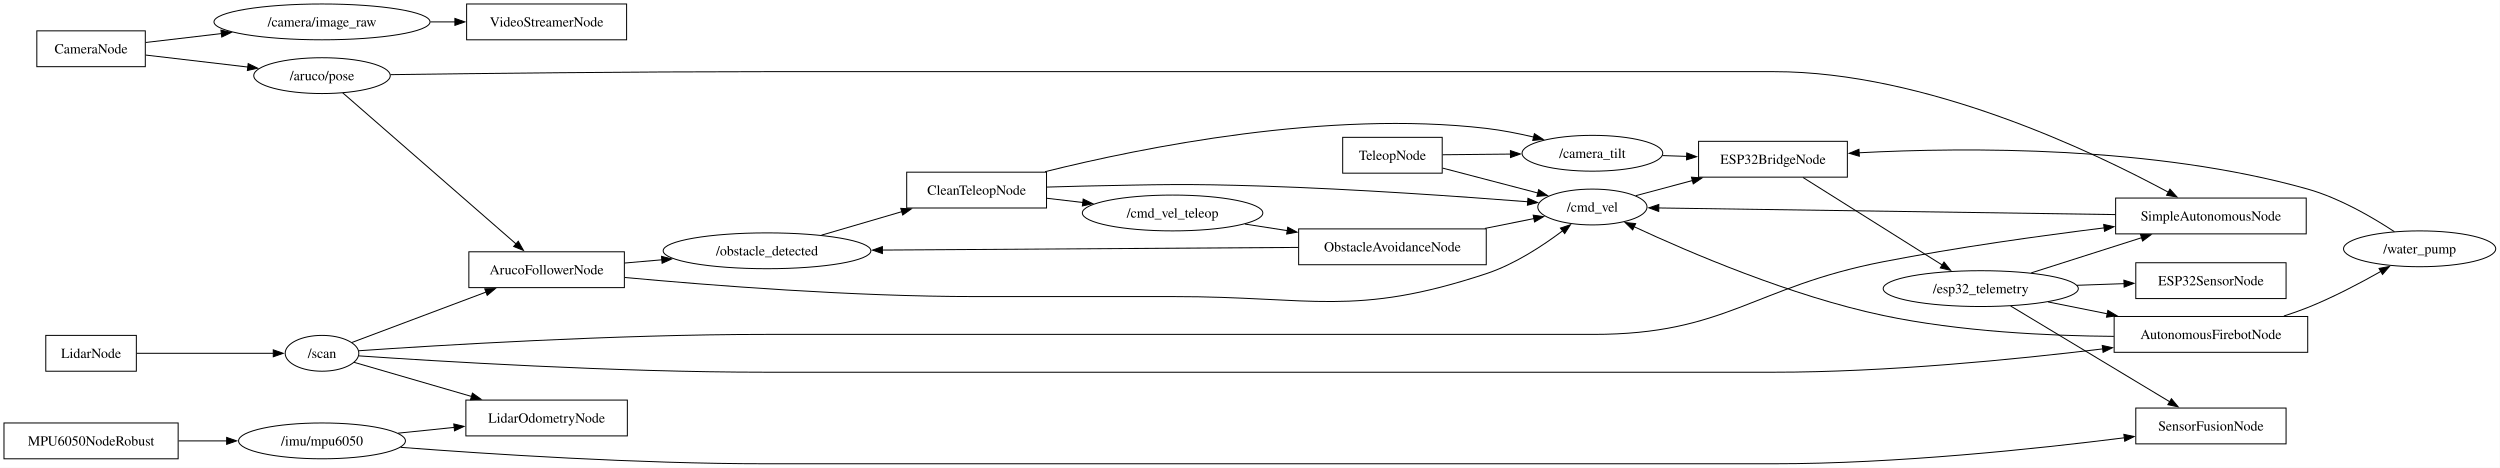
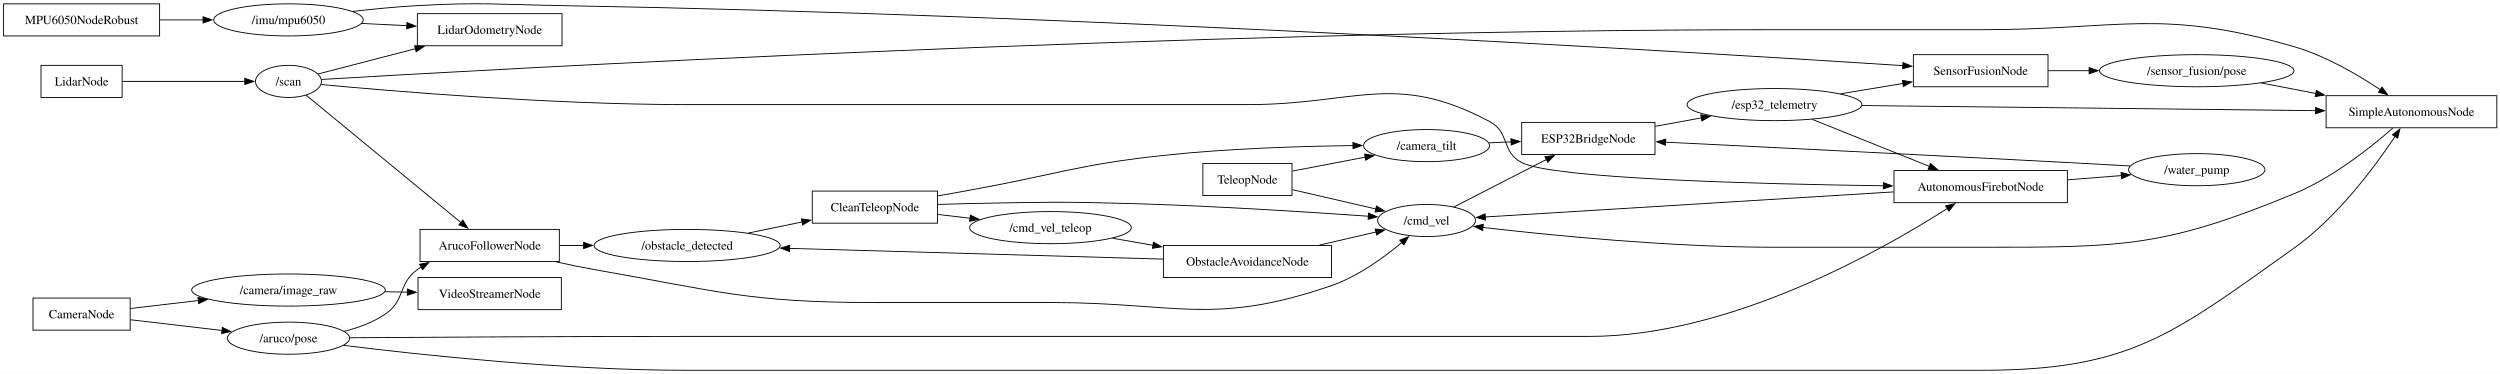
- <svg xmlns="http://www.w3.org/2000/svg" width="2512pt" height="470pt" viewBox="0.00 0.00 2512.00 470.00">
-   <g id="graph0" class="graph" transform="scale(1 1) rotate(0) translate(4 466)">
-     <polygon fill="white" stroke="none" points="-4,4 -4,-466 2507.72,-466 2507.72,4 -4,4" />
+ <svg xmlns="http://www.w3.org/2000/svg" width="2804pt" height="419pt" viewBox="0.00 0.00 2804.00 419.00">
+   <g id="graph0" class="graph" transform="scale(1 1) rotate(0) translate(4 415.31)">
+     <polygon fill="white" stroke="none" points="-4,4 -4,-415.31 2800.45,-415.31 2800.45,4 -4,4" />
    <g id="node1" class="node">
-       <polygon fill="none" stroke="black" points="1445.13,-328 1345.13,-328 1345.13,-292 1445.13,-292 1445.13,-328" />
-       <text xml:space="preserve" text-anchor="middle" x="1395.13" y="-305.32" font-family="Times,serif" font-size="14.00">TeleopNode</text>
+       <polygon fill="none" stroke="black" points="1445.13,-232 1345.13,-232 1345.13,-196 1445.13,-196 1445.13,-232" />
+       <text xml:space="preserve" text-anchor="middle" x="1395.13" y="-209.32" font-family="Times,serif" font-size="14.00">TeleopNode</text>
+     </g>
+     <g id="node14" class="node">
+       <ellipse fill="none" stroke="black" cx="1596.05" cy="-168" rx="54.89" ry="18" />
+       <text xml:space="preserve" text-anchor="middle" x="1596.05" y="-163.32" font-family="Times,serif" font-size="14.00">/cmd_vel</text>
+     </g>
+     <g id="edge3" class="edge">
+       <path fill="none" stroke="black" d="M1445.56,-202.57C1474.03,-195.99 1509.89,-187.69 1539.35,-180.88" />
+       <polygon fill="black" stroke="black" points="1539.87,-184.35 1548.82,-178.69 1538.29,-177.53 1539.87,-184.35" />
+     </g>
+     <g id="node16" class="node">
+       <ellipse fill="none" stroke="black" cx="1596.05" cy="-252" rx="70.67" ry="18" />
+       <text xml:space="preserve" text-anchor="middle" x="1596.05" y="-247.32" font-family="Times,serif" font-size="14.00">/camera_tilt</text>
+     </g>
+     <g id="edge10" class="edge">
+       <path fill="none" stroke="black" d="M1445.56,-223.44C1470.23,-228.15 1500.45,-233.93 1527.24,-239.05" />
+       <polygon fill="black" stroke="black" points="1526.53,-242.47 1537,-240.91 1527.84,-235.6 1526.53,-242.47" />
+     </g>
+     <g id="node2" class="node">
+       <polygon fill="none" stroke="black" points="1047.55,-201 907.05,-201 907.05,-165 1047.55,-165 1047.55,-201" />
+       <text xml:space="preserve" text-anchor="middle" x="977.3" y="-178.32" font-family="Times,serif" font-size="14.00">CleanTeleopNode</text>
+     </g>
+     <g id="edge4" class="edge">
+       <path fill="none" stroke="black" d="M1047.92,-186.02C1059.81,-186.43 1072.03,-186.78 1083.55,-187 1164.13,-188.53 1184.32,-189.32 1264.88,-187 1357.52,-184.34 1464.6,-177.48 1531.08,-172.77" />
+       <polygon fill="black" stroke="black" points="1530.96,-176.29 1540.69,-172.09 1530.47,-169.31 1530.96,-176.29" />
    </g>
    <g id="node15" class="node">
-       <ellipse fill="none" stroke="black" cx="1596.05" cy="-258" rx="54.89" ry="18" />
-       <text xml:space="preserve" text-anchor="middle" x="1596.05" y="-253.32" font-family="Times,serif" font-size="14.00">/cmd_vel</text>
-     </g>
-     <g id="edge4" class="edge">
-       <path fill="none" stroke="black" d="M1445.56,-297.08C1474.64,-289.48 1511.43,-279.86 1541.24,-272.07" />
-       <polygon fill="black" stroke="black" points="1542.04,-275.48 1550.83,-269.56 1540.27,-268.7 1542.04,-275.48" />
+       <ellipse fill="none" stroke="black" cx="1174.21" cy="-160" rx="90.67" ry="18" />
+       <text xml:space="preserve" text-anchor="middle" x="1174.21" y="-155.32" font-family="Times,serif" font-size="14.00">/cmd_vel_teleop</text>
+     </g>
+     <g id="edge8" class="edge">
+       <path fill="none" stroke="black" d="M1047.84,-174.79C1059.64,-173.4 1072.04,-171.94 1084.26,-170.5" />
+       <polygon fill="black" stroke="black" points="1084.39,-174.01 1093.91,-169.36 1083.57,-167.05 1084.39,-174.01" />
+     </g>
+     <g id="edge11" class="edge">
+       <path fill="none" stroke="black" d="M1047.93,-195.58C1059.81,-197.72 1072.04,-199.93 1083.55,-202 1180.13,-219.38 1203.31,-230.47 1300.88,-241 1372.6,-248.74 1454.67,-251.29 1513.86,-252.02" />
+       <polygon fill="black" stroke="black" points="1513.47,-255.51 1523.5,-252.12 1513.54,-248.51 1513.47,-255.51" />
+     </g>
+     <g id="node3" class="node">
+       <polygon fill="none" stroke="black" points="1852.23,-278 1702.73,-278 1702.73,-242 1852.23,-242 1852.23,-278" />
+       <text xml:space="preserve" text-anchor="middle" x="1777.48" y="-255.32" font-family="Times,serif" font-size="14.00">ESP32BridgeNode</text>
+     </g>
+     <g id="node18" class="node">
+       <ellipse fill="none" stroke="black" cx="1986.26" cy="-298" rx="98.03" ry="18" />
+       <text xml:space="preserve" text-anchor="middle" x="1986.26" y="-293.32" font-family="Times,serif" font-size="14.00">/esp32_telemetry</text>
+     </g>
+     <g id="edge16" class="edge">
+       <path fill="none" stroke="black" d="M1852.55,-273.61C1869.37,-276.7 1887.33,-280 1904.42,-283.14" />
+       <polygon fill="black" stroke="black" points="1903.55,-286.54 1914.02,-284.91 1904.82,-279.66 1903.55,-286.54" />
+     </g>
+     <g id="node4" class="node">
+       <polygon fill="none" stroke="black" points="625.61,-104 464.86,-104 464.86,-68 625.61,-68 625.61,-104" />
+       <text xml:space="preserve" text-anchor="middle" x="545.23" y="-81.33" font-family="Times,serif" font-size="14.00">VideoStreamerNode</text>
+     </g>
+     <g id="node5" class="node">
+       <polygon fill="none" stroke="black" points="2796.45,-308 2604.95,-308 2604.95,-272 2796.45,-272 2796.45,-308" />
+       <text xml:space="preserve" text-anchor="middle" x="2700.7" y="-285.32" font-family="Times,serif" font-size="14.00">SimpleAutonomousNode</text>
+     </g>
+     <g id="edge6" class="edge">
+       <path fill="none" stroke="black" d="M2679.69,-271.55C2655.41,-250.26 2612.31,-215.89 2568.95,-198 2422.9,-137.73 2376.55,-138 2218.54,-138 1985.26,-138 1985.26,-138 1985.26,-138 1869.85,-138 1735.71,-151.34 1659.15,-160.23" />
+       <polygon fill="black" stroke="black" points="1658.86,-156.74 1649.33,-161.39 1659.67,-163.7 1658.86,-156.74" />
+     </g>
+     <g id="node6" class="node">
+       <polygon fill="none" stroke="black" points="623.36,-158 467.11,-158 467.11,-122 623.36,-122 623.36,-158" />
+       <text xml:space="preserve" text-anchor="middle" x="545.23" y="-135.32" font-family="Times,serif" font-size="14.00">ArucoFollowerNode</text>
+     </g>
+     <g id="edge1" class="edge">
+       <path fill="none" stroke="black" d="M620.01,-121.55C634.02,-118.42 648.59,-115.4 662.36,-113 800.76,-88.83 835.8,-76 976.3,-76 976.3,-76 976.3,-76 1175.21,-76 1315.1,-76 1357.16,-49.35 1489.38,-95 1519.17,-105.29 1548.28,-126.47 1568.38,-143.38" />
+       <polygon fill="black" stroke="black" points="1565.95,-145.91 1575.81,-149.8 1570.53,-140.61 1565.95,-145.91" />
    </g>
    <g id="node17" class="node">
-       <ellipse fill="none" stroke="black" cx="1596.05" cy="-312" rx="70.67" ry="18" />
-       <text xml:space="preserve" text-anchor="middle" x="1596.05" y="-307.32" font-family="Times,serif" font-size="14.00">/camera_tilt</text>
-     </g>
-     <g id="edge11" class="edge">
-       <path fill="none" stroke="black" d="M1445.56,-310.5C1466.23,-310.7 1490.79,-310.95 1513.97,-311.18" />
-       <polygon fill="black" stroke="black" points="1513.67,-314.68 1523.71,-311.28 1513.74,-307.68 1513.67,-314.68" />
-     </g>
-     <g id="node2" class="node">
-       <polygon fill="none" stroke="black" points="1047.55,-293 907.05,-293 907.05,-257 1047.55,-257 1047.55,-293" />
-       <text xml:space="preserve" text-anchor="middle" x="977.3" y="-270.32" font-family="Times,serif" font-size="14.00">CleanTeleopNode</text>
-     </g>
-     <g id="edge6" class="edge">
-       <path fill="none" stroke="black" d="M1047.92,-278.02C1059.81,-278.43 1072.03,-278.78 1083.55,-279 1164.13,-280.53 1184.33,-281.56 1264.88,-279 1357.68,-276.05 1464.93,-268.45 1531.38,-263.25" />
-       <polygon fill="black" stroke="black" points="1531.29,-266.77 1540.99,-262.5 1530.74,-259.79 1531.29,-266.77" />
-     </g>
-     <g id="node16" class="node">
-       <ellipse fill="none" stroke="black" cx="1174.21" cy="-252" rx="90.67" ry="18" />
-       <text xml:space="preserve" text-anchor="middle" x="1174.21" y="-247.32" font-family="Times,serif" font-size="14.00">/cmd_vel_teleop</text>
-     </g>
-     <g id="edge8" class="edge">
-       <path fill="none" stroke="black" d="M1047.84,-266.79C1059.64,-265.4 1072.04,-263.94 1084.26,-262.5" />
-       <polygon fill="black" stroke="black" points="1084.39,-266.01 1093.91,-261.36 1083.57,-259.05 1084.39,-266.01" />
-     </g>
-     <g id="edge10" class="edge">
-       <path fill="none" stroke="black" d="M1046.07,-293.49C1143.91,-317.84 1330.47,-355.54 1489.38,-337 1505.05,-335.17 1521.77,-331.87 1537.18,-328.25" />
-       <polygon fill="black" stroke="black" points="1537.77,-331.7 1546.66,-325.93 1536.11,-324.9 1537.77,-331.7" />
-     </g>
-     <g id="node3" class="node">
-       <polygon fill="none" stroke="black" points="1852.23,-324 1702.73,-324 1702.73,-288 1852.23,-288 1852.23,-324" />
-       <text xml:space="preserve" text-anchor="middle" x="1777.48" y="-301.32" font-family="Times,serif" font-size="14.00">ESP32BridgeNode</text>
+       <ellipse fill="none" stroke="black" cx="766.7" cy="-140" rx="104.35" ry="18" />
+       <text xml:space="preserve" text-anchor="middle" x="766.7" y="-135.32" font-family="Times,serif" font-size="14.00">/obstacle_detected</text>
+     </g>
+     <g id="edge13" class="edge">
+       <path fill="none" stroke="black" d="M623.61,-140C632.47,-140 641.64,-140 650.86,-140" />
+       <polygon fill="black" stroke="black" points="650.6,-143.5 660.6,-140 650.6,-136.5 650.6,-143.5" />
+     </g>
+     <g id="node7" class="node">
+       <polygon fill="none" stroke="black" points="2314.79,-224 2120.29,-224 2120.29,-188 2314.79,-188 2314.79,-224" />
+       <text xml:space="preserve" text-anchor="middle" x="2217.54" y="-201.32" font-family="Times,serif" font-size="14.00">AutonomousFirebotNode</text>
+     </g>
+     <g id="edge2" class="edge">
+       <path fill="none" stroke="black" d="M2120,-200.08C1992.43,-192.25 1771.14,-178.68 1661.89,-171.98" />
+       <polygon fill="black" stroke="black" points="1662.11,-168.48 1651.92,-171.37 1661.69,-175.47 1662.11,-168.48" />
    </g>
    <g id="node19" class="node">
-       <ellipse fill="none" stroke="black" cx="1986.26" cy="-176" rx="98.03" ry="18" />
-       <text xml:space="preserve" text-anchor="middle" x="1986.26" y="-171.32" font-family="Times,serif" font-size="14.00">/esp32_telemetry</text>
-     </g>
-     <g id="edge16" class="edge">
-       <path fill="none" stroke="black" d="M1807.67,-287.65C1844.31,-264.62 1907.22,-225.06 1947.49,-199.74" />
-       <polygon fill="black" stroke="black" points="1949.33,-202.72 1955.93,-194.44 1945.6,-196.8 1949.33,-202.72" />
-     </g>
-     <g id="node4" class="node">
-       <polygon fill="none" stroke="black" points="625.61,-462 464.86,-462 464.86,-426 625.61,-426 625.61,-462" />
-       <text xml:space="preserve" text-anchor="middle" x="545.23" y="-439.32" font-family="Times,serif" font-size="14.00">VideoStreamerNode</text>
-     </g>
-     <g id="node5" class="node">
-       <polygon fill="none" stroke="black" points="2313.29,-267 2121.79,-267 2121.79,-231 2313.29,-231 2313.29,-267" />
-       <text xml:space="preserve" text-anchor="middle" x="2217.54" y="-244.32" font-family="Times,serif" font-size="14.00">SimpleAutonomousNode</text>
-     </g>
-     <g id="edge3" class="edge">
-       <path fill="none" stroke="black" d="M2121.42,-250.38C1994.29,-252.23 1772.29,-255.45 1662.45,-257.05" />
-       <polygon fill="black" stroke="black" points="1662.68,-253.55 1652.73,-257.19 1662.78,-260.55 1662.68,-253.55" />
-     </g>
-     <g id="node6" class="node">
-       <polygon fill="none" stroke="black" points="623.36,-213 467.11,-213 467.11,-177 623.36,-177 623.36,-213" />
-       <text xml:space="preserve" text-anchor="middle" x="545.23" y="-190.32" font-family="Times,serif" font-size="14.00">ArucoFollowerNode</text>
-     </g>
-     <g id="edge1" class="edge">
-       <path fill="none" stroke="black" d="M623.83,-187.19C709.88,-179.22 852.86,-168 976.3,-168 976.3,-168 976.3,-168 1175.21,-168 1315.22,-168 1356.44,-147.08 1489.38,-191 1517.69,-200.35 1546.02,-218.94 1566.22,-234.17" />
-       <polygon fill="black" stroke="black" points="1563.92,-236.81 1573.97,-240.17 1568.2,-231.28 1563.92,-236.81" />
-     </g>
-     <g id="node18" class="node">
-       <ellipse fill="none" stroke="black" cx="766.7" cy="-214" rx="104.35" ry="18" />
-       <text xml:space="preserve" text-anchor="middle" x="766.7" y="-209.32" font-family="Times,serif" font-size="14.00">/obstacle_detected</text>
-     </g>
-     <g id="edge13" class="edge">
-       <path fill="none" stroke="black" d="M623.61,-201.7C635.83,-202.76 648.63,-203.87 661.34,-204.97" />
-       <polygon fill="black" stroke="black" points="660.7,-208.42 670.96,-205.8 661.3,-201.45 660.7,-208.42" />
-     </g>
-     <g id="node7" class="node">
-       <polygon fill="none" stroke="black" points="2314.79,-148 2120.29,-148 2120.29,-112 2314.79,-112 2314.79,-148" />
-       <text xml:space="preserve" text-anchor="middle" x="2217.54" y="-125.33" font-family="Times,serif" font-size="14.00">AutonomousFirebotNode</text>
-     </g>
-     <g id="edge2" class="edge">
-       <path fill="none" stroke="black" d="M2120,-128.02C2054.05,-128.51 1965.04,-132.79 1888.23,-149 1795.64,-168.54 1693.31,-212.44 1638,-238.16" />
-       <polygon fill="black" stroke="black" points="1636.52,-234.99 1628.96,-242.41 1639.5,-241.33 1636.52,-234.99" />
+       <ellipse fill="none" stroke="black" cx="2459.87" cy="-225" rx="76.46" ry="18" />
+       <text xml:space="preserve" text-anchor="middle" x="2459.87" y="-220.32" font-family="Times,serif" font-size="14.00">/water_pump</text>
+     </g>
+     <g id="edge20" class="edge">
+       <path fill="none" stroke="black" d="M2315.26,-213.65C2335.21,-215.22 2356.06,-216.87 2375.49,-218.41" />
+       <polygon fill="black" stroke="black" points="2375,-221.88 2385.24,-219.18 2375.55,-214.9 2375,-221.88" />
+     </g>
+     <g id="node8" class="node">
+       <polygon fill="none" stroke="black" points="142,-81 33,-81 33,-45 142,-45 142,-81" />
+       <text xml:space="preserve" text-anchor="middle" x="87.5" y="-58.33" font-family="Times,serif" font-size="14.00">CameraNode</text>
    </g>
    <g id="node20" class="node">
-       <ellipse fill="none" stroke="black" cx="2427.25" cy="-216" rx="76.46" ry="18" />
-       <text xml:space="preserve" text-anchor="middle" x="2427.25" y="-211.32" font-family="Times,serif" font-size="14.00">/water_pump</text>
+       <ellipse fill="none" stroke="black" cx="319.55" cy="-90" rx="108.55" ry="18" />
+       <text xml:space="preserve" text-anchor="middle" x="319.55" y="-85.33" font-family="Times,serif" font-size="14.00">/camera/image_raw</text>
+     </g>
+     <g id="edge22" class="edge">
+       <path fill="none" stroke="black" d="M142.44,-69.33C165.21,-72 192.49,-75.2 218.7,-78.28" />
+       <polygon fill="black" stroke="black" points="218.01,-81.72 228.35,-79.41 218.82,-74.77 218.01,-81.72" />
+     </g>
+     <g id="node22" class="node">
+       <ellipse fill="none" stroke="black" cx="319.55" cy="-36" rx="68.57" ry="18" />
+       <text xml:space="preserve" text-anchor="middle" x="319.55" y="-31.32" font-family="Times,serif" font-size="14.00">/aruco/pose</text>
+     </g>
+     <g id="edge29" class="edge">
+       <path fill="none" stroke="black" d="M142.44,-56.67C173.1,-53.07 211.93,-48.51 245.32,-44.6" />
+       <polygon fill="black" stroke="black" points="245.38,-48.11 254.91,-43.47 244.57,-41.16 245.38,-48.11" />
+     </g>
+     <g id="node9" class="node">
+       <polygon fill="none" stroke="black" points="626.36,-400 464.11,-400 464.11,-364 626.36,-364 626.36,-400" />
+       <text xml:space="preserve" text-anchor="middle" x="545.23" y="-377.32" font-family="Times,serif" font-size="14.00">LidarOdometryNode</text>
+     </g>
+     <g id="node10" class="node">
+       <polygon fill="none" stroke="black" points="175,-411 0,-411 0,-375 175,-375 175,-411" />
+       <text xml:space="preserve" text-anchor="middle" x="87.5" y="-388.32" font-family="Times,serif" font-size="14.00">MPU6050NodeRobust</text>
+     </g>
+     <g id="node24" class="node">
+       <ellipse fill="none" stroke="black" cx="319.55" cy="-393" rx="83.83" ry="18" />
+       <text xml:space="preserve" text-anchor="middle" x="319.55" y="-388.32" font-family="Times,serif" font-size="14.00">/imu/mpu6050</text>
+     </g>
+     <g id="edge35" class="edge">
+       <path fill="none" stroke="black" d="M175.47,-393C191.39,-393 208.08,-393 224.2,-393" />
+       <polygon fill="black" stroke="black" points="223.75,-396.5 233.75,-393 223.75,-389.5 223.75,-396.5" />
+     </g>
+     <g id="node11" class="node">
+       <polygon fill="none" stroke="black" points="1489.38,-140 1300.88,-140 1300.88,-104 1489.38,-104 1489.38,-140" />
+       <text xml:space="preserve" text-anchor="middle" x="1395.13" y="-117.33" font-family="Times,serif" font-size="14.00">ObstacleAvoidanceNode</text>
+     </g>
+     <g id="edge5" class="edge">
+       <path fill="none" stroke="black" d="M1475.89,-140.44C1497.13,-145.36 1519.61,-150.55 1539.26,-155.1" />
+       <polygon fill="black" stroke="black" points="1538.46,-158.5 1548.99,-157.35 1540.04,-151.68 1538.46,-158.5" />
+     </g>
+     <g id="edge14" class="edge">
+       <path fill="none" stroke="black" d="M1300.44,-124.69C1188.57,-127.91 1001.57,-133.28 881.5,-136.73" />
+       <polygon fill="black" stroke="black" points="881.5,-133.23 871.61,-137.01 881.7,-140.23 881.5,-133.23" />
+     </g>
+     <g id="node12" class="node">
+       <polygon fill="none" stroke="black" points="2293.04,-354 2142.04,-354 2142.04,-318 2293.04,-318 2293.04,-354" />
+       <text xml:space="preserve" text-anchor="middle" x="2217.54" y="-331.32" font-family="Times,serif" font-size="14.00">SensorFusionNode</text>
+     </g>
+     <g id="node23" class="node">
+       <ellipse fill="none" stroke="black" cx="2459.87" cy="-336" rx="109.08" ry="18" />
+       <text xml:space="preserve" text-anchor="middle" x="2459.87" y="-331.32" font-family="Times,serif" font-size="14.00">/sensor_fusion/pose</text>
+     </g>
+     <g id="edge33" class="edge">
+       <path fill="none" stroke="black" d="M2293.27,-336C2307.9,-336 2323.59,-336 2339.27,-336" />
+       <polygon fill="black" stroke="black" points="2339.16,-339.5 2349.16,-336 2339.16,-332.5 2339.16,-339.5" />
+     </g>
+     <g id="node13" class="node">
+       <polygon fill="none" stroke="black" points="133,-342 42,-342 42,-306 133,-306 133,-342" />
+       <text xml:space="preserve" text-anchor="middle" x="87.5" y="-319.32" font-family="Times,serif" font-size="14.00">LidarNode</text>
+     </g>
+     <g id="node21" class="node">
+       <ellipse fill="none" stroke="black" cx="319.55" cy="-324" rx="37" ry="18" />
+       <text xml:space="preserve" text-anchor="middle" x="319.55" y="-319.32" font-family="Times,serif" font-size="14.00">/scan</text>
+     </g>
+     <g id="edge24" class="edge">
+       <path fill="none" stroke="black" d="M133.4,-324C172.92,-324 230.28,-324 270.66,-324" />
+       <polygon fill="black" stroke="black" points="270.58,-327.5 280.58,-324 270.58,-320.5 270.58,-327.5" />
+     </g>
+     <g id="edge7" class="edge">
+       <path fill="none" stroke="black" d="M1626.68,-183.19C1654.88,-197.65 1697.75,-219.63 1730.41,-236.38" />
+       <polygon fill="black" stroke="black" points="1728.78,-239.48 1739.27,-240.92 1731.97,-233.25 1728.78,-239.48" />
+     </g>
+     <g id="edge9" class="edge">
+       <path fill="none" stroke="black" d="M1243.88,-148.08C1258.31,-145.58 1273.84,-142.88 1289.25,-140.2" />
+       <polygon fill="black" stroke="black" points="1289.69,-143.68 1298.94,-138.52 1288.49,-136.78 1289.69,-143.68" />
+     </g>
+     <g id="edge12" class="edge">
+       <path fill="none" stroke="black" d="M1666.17,-255.08C1674.31,-255.44 1682.7,-255.82 1691.03,-256.19" />
+       <polygon fill="black" stroke="black" points="1690.68,-259.68 1700.83,-256.63 1690.99,-252.68 1690.68,-259.68" />
+     </g>
+     <g id="edge15" class="edge">
+       <path fill="none" stroke="black" d="M835.43,-153.96C854.61,-157.92 875.68,-162.26 895.55,-166.35" />
+       <polygon fill="black" stroke="black" points="894.78,-169.77 905.28,-168.36 896.2,-162.91 894.78,-169.77" />
+     </g>
+     <g id="edge19" class="edge">
+       <path fill="none" stroke="black" d="M2084.46,-296.91C2217.51,-295.41 2455.52,-292.74 2593.25,-291.2" />
+       <polygon fill="black" stroke="black" points="2593.15,-294.7 2603.11,-291.08 2593.07,-287.7 2593.15,-294.7" />
+     </g>
+     <g id="edge18" class="edge">
+       <path fill="none" stroke="black" d="M2028.78,-281.34C2065.51,-266.6 2119.41,-244.98 2160.05,-228.67" />
+       <polygon fill="black" stroke="black" points="2161.22,-231.97 2169.2,-225 2158.62,-225.47 2161.22,-231.97" />
+     </g>
+     <g id="edge17" class="edge">
+       <path fill="none" stroke="black" d="M2060.44,-310.13C2082.74,-313.82 2107.46,-317.92 2130.52,-321.74" />
+       <polygon fill="black" stroke="black" points="2129.77,-325.17 2140.2,-323.35 2130.91,-318.26 2129.77,-325.17" />
    </g>
    <g id="edge21" class="edge">
-       <path fill="none" stroke="black" d="M2290.85,-148.47C2299.01,-151.09 2307.14,-153.94 2314.79,-157 2340.13,-167.12 2367.21,-181.37 2388.33,-193.33" />
-       <polygon fill="black" stroke="black" points="2386.46,-196.29 2396.88,-198.23 2389.94,-190.22 2386.46,-196.29" />
-     </g>
-     <g id="node8" class="node">
-       <polygon fill="none" stroke="black" points="142,-435 33,-435 33,-399 142,-399 142,-435" />
-       <text xml:space="preserve" text-anchor="middle" x="87.5" y="-412.32" font-family="Times,serif" font-size="14.00">CameraNode</text>
-     </g>
-     <g id="node21" class="node">
-       <ellipse fill="none" stroke="black" cx="319.55" cy="-444" rx="108.55" ry="18" />
-       <text xml:space="preserve" text-anchor="middle" x="319.55" y="-439.32" font-family="Times,serif" font-size="14.00">/camera/image_raw</text>
+       <path fill="none" stroke="black" d="M2385.21,-229.16C2362.62,-230.42 2337.68,-231.79 2314.79,-233 2155.58,-241.43 1969.74,-250.64 1863.91,-255.84" />
+       <polygon fill="black" stroke="black" points="1863.99,-252.33 1854.17,-256.31 1864.33,-259.32 1863.99,-252.33" />
    </g>
    <g id="edge23" class="edge">
-       <path fill="none" stroke="black" d="M142.44,-423.33C165.21,-426 192.49,-429.2 218.7,-432.28" />
-       <polygon fill="black" stroke="black" points="218.01,-435.72 228.35,-433.41 218.82,-428.77 218.01,-435.72" />
-     </g>
-     <g id="node23" class="node">
-       <ellipse fill="none" stroke="black" cx="319.55" cy="-390" rx="68.57" ry="18" />
-       <text xml:space="preserve" text-anchor="middle" x="319.55" y="-385.32" font-family="Times,serif" font-size="14.00">/aruco/pose</text>
+       <path fill="none" stroke="black" d="M427.81,-88.08C436.29,-87.93 444.8,-87.78 453.16,-87.63" />
+       <polygon fill="black" stroke="black" points="452.98,-91.13 462.92,-87.45 452.86,-84.13 452.98,-91.13" />
+     </g>
+     <g id="edge28" class="edge">
+       <path fill="none" stroke="black" d="M356.56,-326.19C533.8,-336.75 1331.34,-382 1985.26,-382 1985.26,-382 1985.26,-382 2218.54,-382 2374.51,-382 2419.13,-406.36 2568.95,-363 2604.23,-352.79 2640.38,-331.62 2665.71,-314.7" />
+       <polygon fill="black" stroke="black" points="2667.66,-317.6 2673.94,-309.07 2663.71,-311.82 2667.66,-317.6" />
+     </g>
+     <g id="edge25" class="edge">
+       <path fill="none" stroke="black" d="M339.24,-308.63C377.63,-277.05 465.73,-204.58 512.96,-165.72" />
+       <polygon fill="black" stroke="black" points="515.17,-168.44 520.67,-159.38 510.72,-163.03 515.17,-168.44" />
+     </g>
+     <g id="edge27" class="edge">
+       <path fill="none" stroke="black" d="M356.29,-320.49C431.8,-313.4 613.2,-298 765.7,-298 765.7,-298 765.7,-298 1396.13,-298 1516.69,-298 1560.26,-335.57 1666.73,-279 1689.65,-266.82 1679.7,-244.98 1702.73,-233 1737.69,-214.81 1968.61,-208.87 2108.71,-206.93" />
+       <polygon fill="black" stroke="black" points="2108.42,-210.44 2118.37,-206.8 2108.33,-203.44 2108.42,-210.44" />
+     </g>
+     <g id="edge26" class="edge">
+       <path fill="none" stroke="black" d="M352.6,-332.31C381.08,-339.69 423.95,-350.81 461.93,-360.66" />
+       <polygon fill="black" stroke="black" points="461,-364.03 471.56,-363.15 462.75,-357.26 461,-364.03" />
+     </g>
+     <g id="edge32" class="edge">
+       <path fill="none" stroke="black" d="M381.63,-27.92C467.3,-17.31 628.08,0 765.7,0 765.7,0 765.7,0 2218.54,0 2385.76,0 2432.68,-40.09 2568.95,-137 2617.93,-171.83 2660.13,-228.94 2682.54,-262.65" />
+       <polygon fill="black" stroke="black" points="2679.36,-264.18 2687.75,-270.64 2685.22,-260.36 2679.36,-264.18" />
    </g>
    <g id="edge30" class="edge">
-       <path fill="none" stroke="black" d="M142.44,-410.67C173.1,-407.07 211.93,-402.51 245.32,-398.6" />
-       <polygon fill="black" stroke="black" points="245.38,-402.11 254.91,-397.47 244.57,-395.16 245.38,-402.11" />
-     </g>
-     <g id="node9" class="node">
-       <polygon fill="none" stroke="black" points="626.36,-64 464.11,-64 464.11,-28 626.36,-28 626.36,-64" />
-       <text xml:space="preserve" text-anchor="middle" x="545.23" y="-41.33" font-family="Times,serif" font-size="14.00">LidarOdometryNode</text>
-     </g>
-     <g id="node10" class="node">
-       <polygon fill="none" stroke="black" points="175,-41 0,-41 0,-5 175,-5 175,-41" />
-       <text xml:space="preserve" text-anchor="middle" x="87.5" y="-18.32" font-family="Times,serif" font-size="14.00">MPU6050NodeRobust</text>
-     </g>
-     <g id="node24" class="node">
-       <ellipse fill="none" stroke="black" cx="319.55" cy="-23" rx="83.83" ry="18" />
-       <text xml:space="preserve" text-anchor="middle" x="319.55" y="-18.32" font-family="Times,serif" font-size="14.00">/imu/mpu6050</text>
-     </g>
-     <g id="edge33" class="edge">
-       <path fill="none" stroke="black" d="M175.47,-23C191.39,-23 208.08,-23 224.2,-23" />
-       <polygon fill="black" stroke="black" points="223.75,-26.5 233.75,-23 223.75,-19.5 223.75,-26.5" />
-     </g>
-     <g id="node11" class="node">
-       <polygon fill="none" stroke="black" points="1489.38,-236 1300.88,-236 1300.88,-200 1489.38,-200 1489.38,-236" />
-       <text xml:space="preserve" text-anchor="middle" x="1395.13" y="-213.32" font-family="Times,serif" font-size="14.00">ObstacleAvoidanceNode</text>
-     </g>
-     <g id="edge5" class="edge">
-       <path fill="none" stroke="black" d="M1488.02,-236.48C1504.9,-239.87 1522.07,-243.32 1537.57,-246.44" />
-       <polygon fill="black" stroke="black" points="1536.55,-249.81 1547.05,-248.35 1537.93,-242.94 1536.55,-249.81" />
-     </g>
-     <g id="edge14" class="edge">
-       <path fill="none" stroke="black" d="M1300.52,-217.4C1188.99,-216.69 1002.7,-215.5 882.56,-214.73" />
-       <polygon fill="black" stroke="black" points="882.68,-211.23 872.66,-214.67 882.64,-218.23 882.68,-211.23" />
-     </g>
-     <g id="node12" class="node">
-       <polygon fill="none" stroke="black" points="2293.04,-56 2142.04,-56 2142.04,-20 2293.04,-20 2293.04,-56" />
-       <text xml:space="preserve" text-anchor="middle" x="2217.54" y="-33.33" font-family="Times,serif" font-size="14.00">SensorFusionNode</text>
-     </g>
-     <g id="node13" class="node">
-       <polygon fill="none" stroke="black" points="2293.04,-202 2142.04,-202 2142.04,-166 2293.04,-166 2293.04,-202" />
-       <text xml:space="preserve" text-anchor="middle" x="2217.54" y="-179.32" font-family="Times,serif" font-size="14.00">ESP32SensorNode</text>
-     </g>
-     <g id="node14" class="node">
-       <polygon fill="none" stroke="black" points="133,-129 42,-129 42,-93 133,-93 133,-129" />
-       <text xml:space="preserve" text-anchor="middle" x="87.5" y="-106.33" font-family="Times,serif" font-size="14.00">LidarNode</text>
-     </g>
-     <g id="node22" class="node">
-       <ellipse fill="none" stroke="black" cx="319.55" cy="-111" rx="37" ry="18" />
-       <text xml:space="preserve" text-anchor="middle" x="319.55" y="-106.33" font-family="Times,serif" font-size="14.00">/scan</text>
-     </g>
-     <g id="edge25" class="edge">
-       <path fill="none" stroke="black" d="M133.4,-111C172.92,-111 230.28,-111 270.66,-111" />
-       <polygon fill="black" stroke="black" points="270.58,-114.5 280.58,-111 270.58,-107.5 270.58,-114.5" />
-     </g>
-     <g id="edge7" class="edge">
-       <path fill="none" stroke="black" d="M1639.58,-269.38C1656.71,-273.96 1677.06,-279.4 1696.76,-284.67" />
-       <polygon fill="black" stroke="black" points="1695.59,-287.98 1706.15,-287.19 1697.4,-281.22 1695.59,-287.98" />
-     </g>
-     <g id="edge9" class="edge">
-       <path fill="none" stroke="black" d="M1246.9,-240.87C1260.61,-238.74 1275.22,-236.47 1289.72,-234.22" />
-       <polygon fill="black" stroke="black" points="1289.92,-237.73 1299.27,-232.73 1288.85,-230.81 1289.92,-237.73" />
-     </g>
-     <g id="edge12" class="edge">
-       <path fill="none" stroke="black" d="M1666.42,-309.68C1674.4,-309.41 1682.6,-309.14 1690.76,-308.87" />
-       <polygon fill="black" stroke="black" points="1690.85,-312.37 1700.73,-308.53 1690.61,-305.37 1690.85,-312.37" />
-     </g>
-     <g id="edge15" class="edge">
-       <path fill="none" stroke="black" d="M821.42,-229.71C846.04,-236.91 875.61,-245.56 902.29,-253.36" />
-       <polygon fill="black" stroke="black" points="901.1,-256.65 911.68,-256.1 903.06,-249.94 901.1,-256.65" />
-     </g>
-     <g id="edge17" class="edge">
-       <path fill="none" stroke="black" d="M2037.01,-191.84C2069.48,-202.18 2112.3,-215.81 2147.97,-227.17" />
-       <polygon fill="black" stroke="black" points="2146.76,-230.46 2157.35,-230.16 2148.89,-223.79 2146.76,-230.46" />
-     </g>
-     <g id="edge20" class="edge">
-       <path fill="none" stroke="black" d="M2053.89,-162.63C2072.52,-158.9 2093.21,-154.74 2113.43,-150.69" />
-       <polygon fill="black" stroke="black" points="2113.99,-154.14 2123.1,-148.75 2112.61,-147.28 2113.99,-154.14" />
-     </g>
-     <g id="edge18" class="edge">
-       <path fill="none" stroke="black" d="M2016.3,-158.52C2056.83,-134.13 2130.51,-89.78 2176.31,-62.22" />
-       <polygon fill="black" stroke="black" points="2177.86,-65.37 2184.62,-57.21 2174.25,-59.37 2177.86,-65.37" />
-     </g>
-     <g id="edge19" class="edge">
-       <path fill="none" stroke="black" d="M2082.84,-179.33C2098.66,-179.89 2114.98,-180.46 2130.54,-181" />
-       <polygon fill="black" stroke="black" points="2130.1,-184.49 2140.21,-181.34 2130.34,-177.49 2130.1,-184.49" />
-     </g>
-     <g id="edge22" class="edge">
-       <path fill="none" stroke="black" d="M2401.93,-233.17C2380.21,-247.48 2346.94,-266.93 2314.79,-276 2160.43,-319.53 1971.42,-318.11 1863.98,-312.49" />
-       <polygon fill="black" stroke="black" points="1864.26,-309 1854.08,-311.95 1863.87,-315.99 1864.26,-309" />
-     </g>
-     <g id="edge24" class="edge">
-       <path fill="none" stroke="black" d="M428.46,-444C436.74,-444 445.04,-444 453.2,-444" />
-       <polygon fill="black" stroke="black" points="453.09,-447.5 463.09,-444 453.09,-440.5 453.09,-447.5" />
-     </g>
-     <g id="edge26" class="edge">
-       <path fill="none" stroke="black" d="M356.59,-113.58C432.32,-118.78 613.51,-130 765.7,-130 765.7,-130 765.7,-130 1597.05,-130 1730.47,-130 1757.28,-177.49 1888.23,-203 1961.91,-217.36 2045.73,-229.02 2110.23,-237.02" />
-       <polygon fill="black" stroke="black" points="2109.78,-240.49 2120.13,-238.23 2110.63,-233.54 2109.78,-240.49" />
-     </g>
-     <g id="edge27" class="edge">
-       <path fill="none" stroke="black" d="M349.34,-121.81C383.35,-134.58 440.83,-156.17 484.58,-172.6" />
-       <polygon fill="black" stroke="black" points="483.09,-175.78 493.69,-176.02 485.55,-169.23 483.09,-175.78" />
-     </g>
-     <g id="edge29" class="edge">
-       <path fill="none" stroke="black" d="M356.59,-108.42C432.32,-103.22 613.51,-92 765.7,-92 765.7,-92 765.7,-92 1778.48,-92 1891.47,-92 2020.24,-104.7 2108.77,-115.42" />
-       <polygon fill="black" stroke="black" points="2108.33,-118.89 2118.68,-116.63 2109.18,-111.94 2108.33,-118.89" />
-     </g>
-     <g id="edge28" class="edge">
-       <path fill="none" stroke="black" d="M351.66,-101.96C382.11,-93.11 429.68,-79.29 469.92,-67.6" />
-       <polygon fill="black" stroke="black" points="470.7,-71.01 479.33,-64.86 468.75,-64.29 470.7,-71.01" />
+       <path fill="none" stroke="black" d="M382.01,-43.67C397.97,-47.67 414.49,-53.76 428.11,-63 450.76,-78.38 442.08,-96.74 464.11,-113 465.47,-114.01 466.88,-114.98 468.32,-115.92" />
+       <polygon fill="black" stroke="black" points="466.51,-118.92 476.93,-120.86 470,-112.84 466.51,-118.92" />
    </g>
    <g id="edge31" class="edge">
-       <path fill="none" stroke="black" d="M388.43,-390.99C475.71,-392.17 632,-394 765.7,-394 765.7,-394 765.7,-394 1778.48,-394 1931.05,-394 2099.06,-313.75 2175.1,-272.65" />
-       <polygon fill="black" stroke="black" points="2176.35,-275.96 2183.44,-268.09 2172.99,-269.81 2176.35,-275.96" />
-     </g>
-     <g id="edge32" class="edge">
-       <path fill="none" stroke="black" d="M340.4,-372.7C379.88,-338.28 468.41,-261.1 514.72,-220.72" />
-       <polygon fill="black" stroke="black" points="516.75,-223.6 521.99,-214.39 512.15,-218.33 516.75,-223.6" />
+       <path fill="none" stroke="black" d="M388.43,-36.49C475.72,-37.09 632,-38 765.7,-38 765.7,-38 765.7,-38 1778.48,-38 1936.79,-38 2107.22,-134.84 2180.12,-181.47" />
+       <polygon fill="black" stroke="black" points="2178.17,-184.38 2188.47,-186.88 2181.98,-178.51 2178.17,-184.38" />
    </g>
    <g id="edge34" class="edge">
-       <path fill="none" stroke="black" d="M395.97,-30.75C414.12,-32.62 433.71,-34.64 452.51,-36.57" />
-       <polygon fill="black" stroke="black" points="451.97,-40.03 462.28,-37.57 452.69,-33.07 451.97,-40.03" />
-     </g>
-     <g id="edge35" class="edge">
-       <path fill="none" stroke="black" d="M398.49,-16.53C487.31,-9.73 636.86,0 765.7,0 765.7,0 765.7,0 1778.48,0 1901.16,0 2042.44,-14.97 2130.63,-26.12" />
-       <polygon fill="black" stroke="black" points="2130.05,-29.58 2140.41,-27.37 2130.94,-22.63 2130.05,-29.58" />
+       <path fill="none" stroke="black" d="M2532.53,-322.2C2551.75,-318.5 2572.94,-314.42 2593.59,-310.44" />
+       <polygon fill="black" stroke="black" points="2594.02,-313.92 2603.18,-308.59 2592.7,-307.05 2594.02,-313.92" />
+     </g>
+     <g id="edge37" class="edge">
+       <path fill="none" stroke="black" d="M401.62,-389.01C418.24,-388.2 435.84,-387.33 452.79,-386.5" />
+       <polygon fill="black" stroke="black" points="452.49,-390.02 462.3,-386.03 452.14,-383.02 452.49,-390.02" />
+     </g>
+     <g id="edge36" class="edge">
+       <path fill="none" stroke="black" d="M391.62,-402.5C414.69,-405.16 440.45,-407.69 464.11,-409 536.11,-413 554.26,-410.24 626.36,-409 1201.03,-399.1 1891.46,-357.11 2130.3,-341.7" />
+       <polygon fill="black" stroke="black" points="2130.41,-345.2 2140.16,-341.06 2129.96,-338.21 2130.41,-345.2" />
    </g>
  </g>
</svg>
